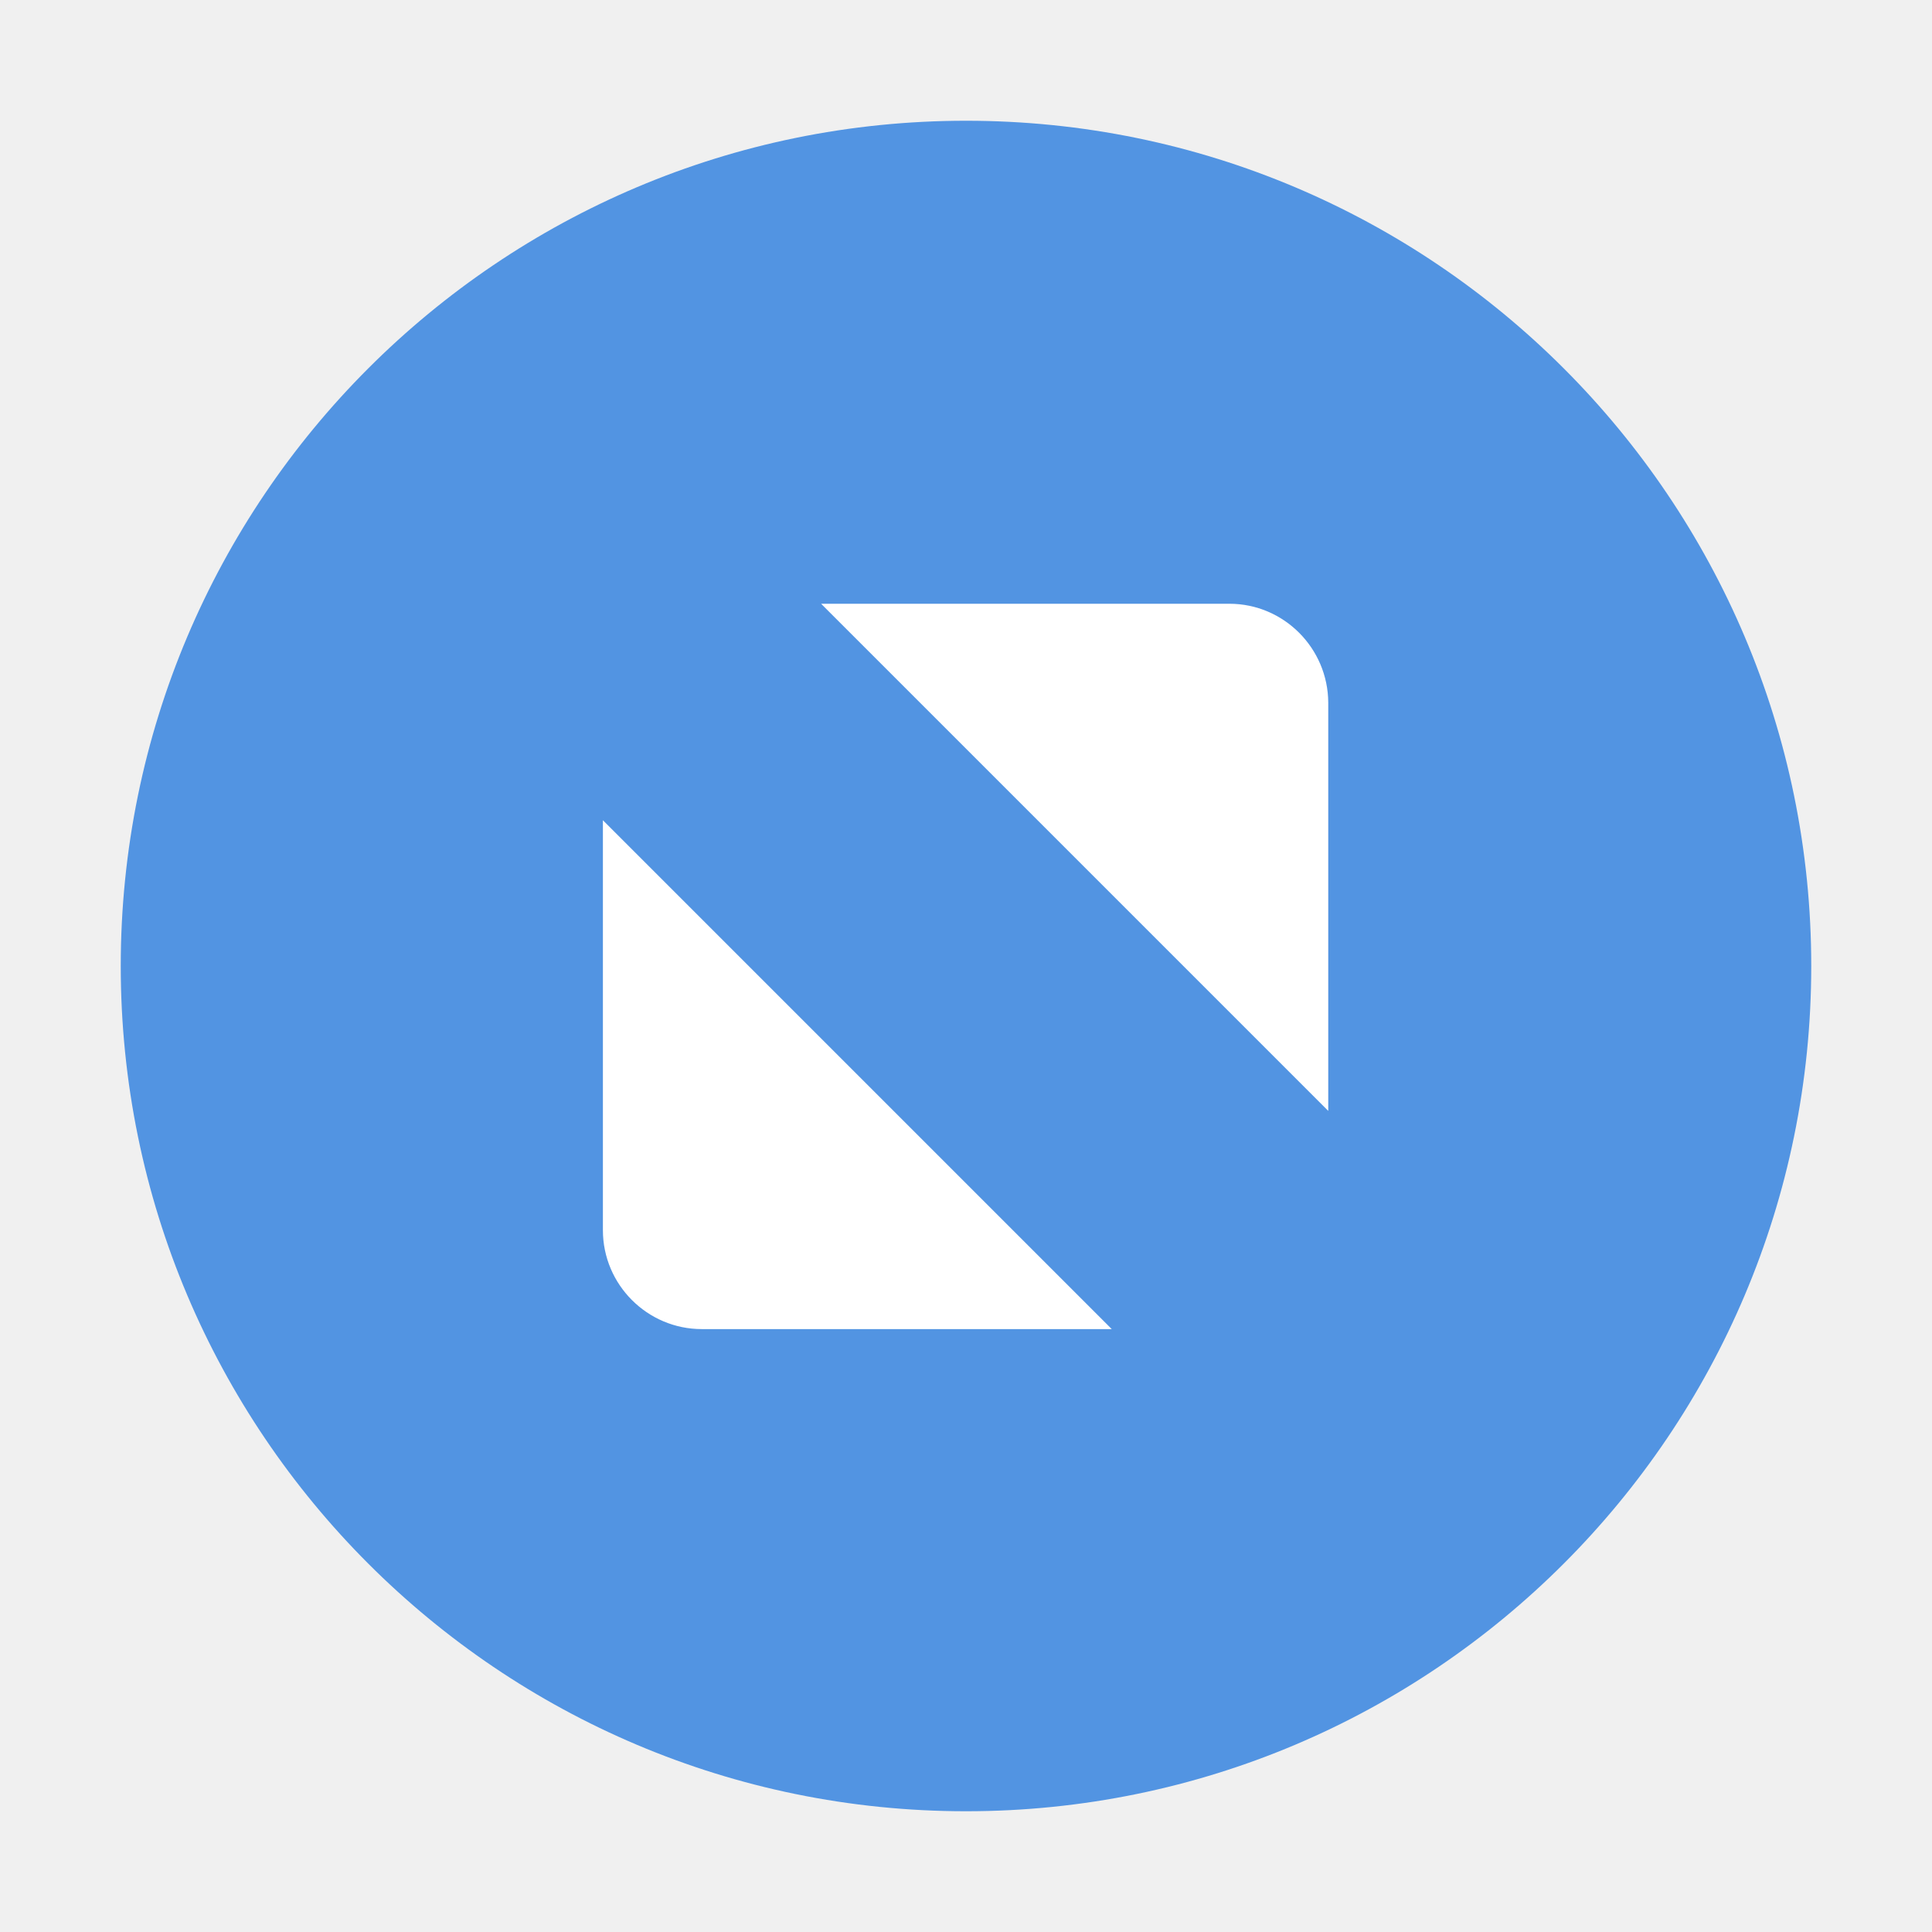
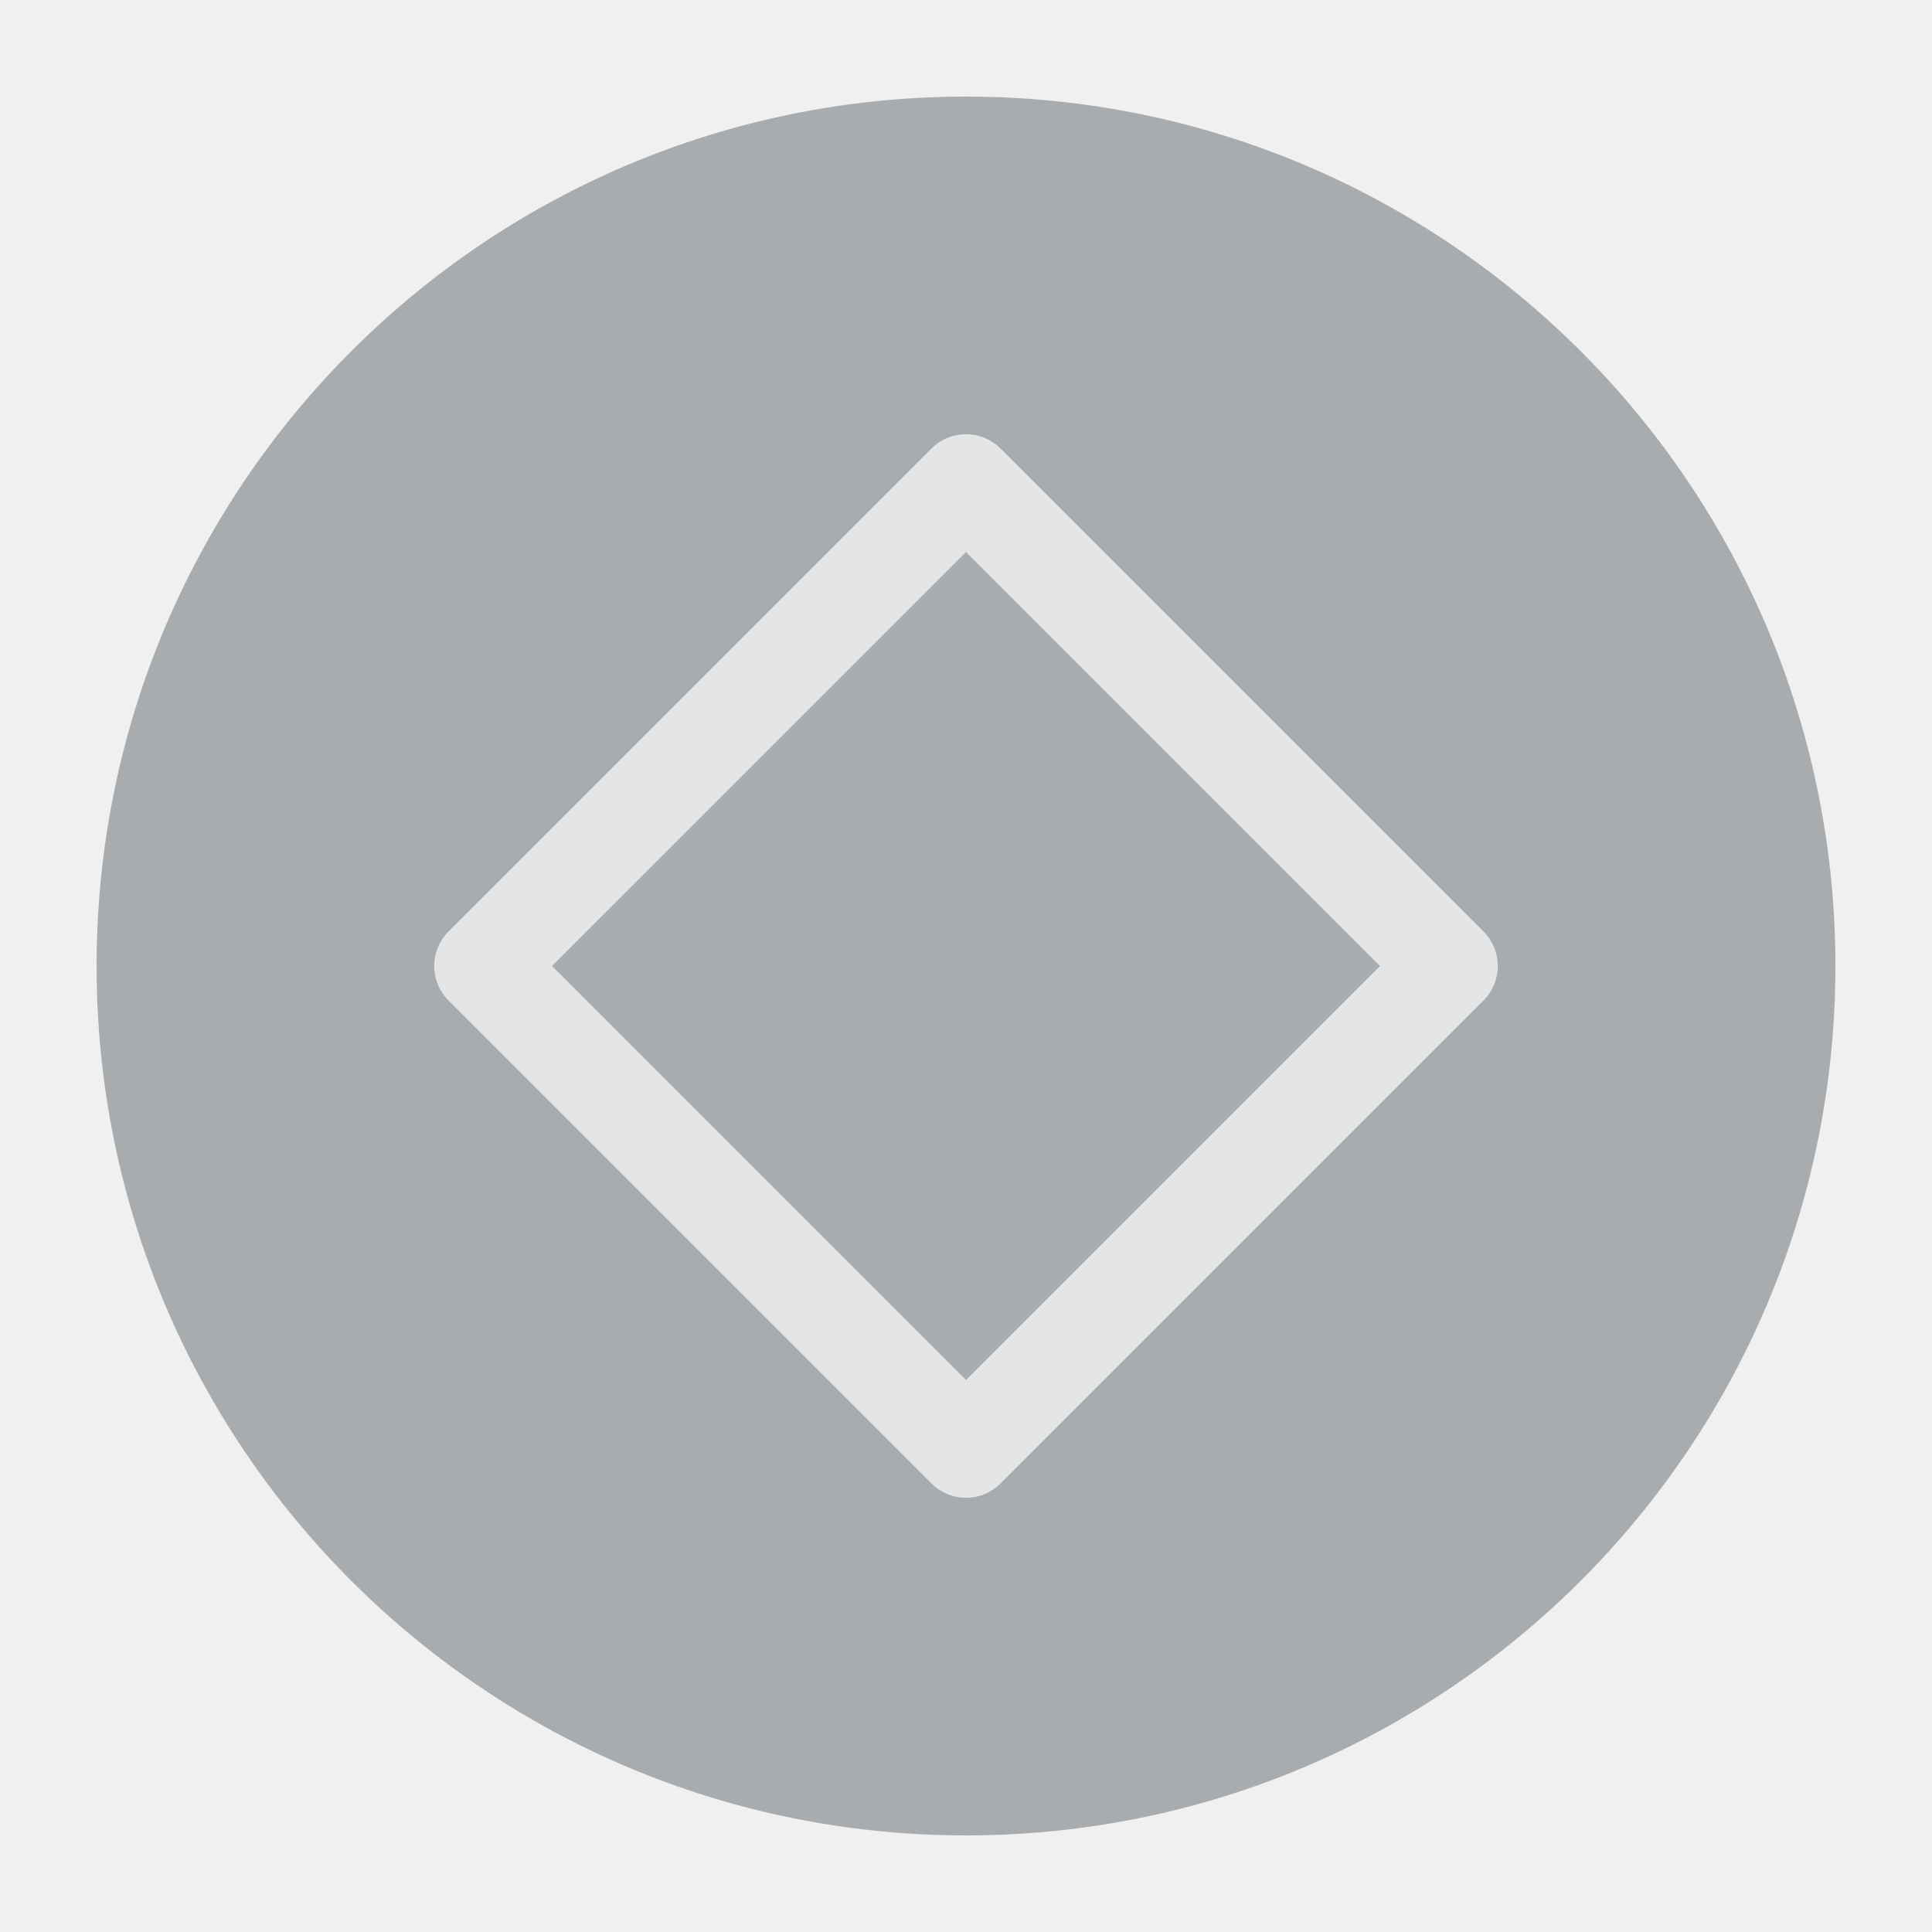
<svg xmlns="http://www.w3.org/2000/svg" viewBox="0 0 50 50" version="1.2" baseProfile="tiny">
  <defs>
</defs>
  <g fill="none" stroke="black" stroke-width="1" fill-rule="evenodd" stroke-linecap="square" stroke-linejoin="bevel">
-     <g fill="#000000" fill-opacity="1" stroke="none" transform="matrix(3.125,0,0,3.125,-112.5,0)" font-family="System Font" font-size="10" font-weight="400" font-style="normal" opacity="0.001">
-       <rect x="36" y="0" width="16" height="16" />
+     <g fill="#a9acae" fill-opacity="1" stroke="none" transform="matrix(2.5,0,0,2.5,2.5,2.5)" font-family="Noto Sans" font-size="10" font-weight="400" font-style="normal">
+       <circle cx="9" cy="9" r="9" />
    </g>
-     <g fill="#5294e2" fill-opacity="1" stroke="none" transform="matrix(3.125,0,0,3.125,-112.5,0)" font-family="System Font" font-size="10" font-weight="400" font-style="normal">
-       <circle cx="44" cy="8" r="7" />
+     <g fill="none" stroke="#e3e5e7" stroke-opacity="1" stroke-width="1.01" stroke-linecap="round" stroke-linejoin="round" transform="matrix(2.5,0,0,2.5,2.5,2.5)" font-family="Noto Sans" font-size="10" font-weight="400" font-style="normal">
+       <path vector-effect="none" fill-rule="evenodd" d="M4,9 L9,4 L14,9 L9,14 L4,9" />
    </g>
-     <g fill="#ffffff" fill-opacity="1" stroke="none" transform="matrix(3.125,0,0,3.125,-112.5,0)" font-family="System Font" font-size="10" font-weight="400" font-style="normal">
-       <path vector-effect="none" fill-rule="nonzero" d="M42.8,5 L46.181,5 C46.632,5 46.998,5.368 47,5.819 L47,9.2 L42.8,5 M45.207,11.007 L41.812,11.007 C41.361,11.007 40.993,10.639 40.993,10.188 L40.993,6.793 L45.207,11.007" />
-     </g>
-     <g fill="none" stroke="#000000" stroke-opacity="1" stroke-width="1" stroke-linecap="square" stroke-linejoin="bevel" transform="matrix(1,0,0,1,0,0)" font-family="System Font" font-size="10" font-weight="400" font-style="normal">
+     <g fill="none" stroke="#000000" stroke-opacity="1" stroke-width="1" stroke-linecap="square" stroke-linejoin="bevel" transform="matrix(1,0,0,1,0,0)" font-family="Noto Sans" font-size="10" font-weight="400" font-style="normal">
</g>
  </g>
</svg>
